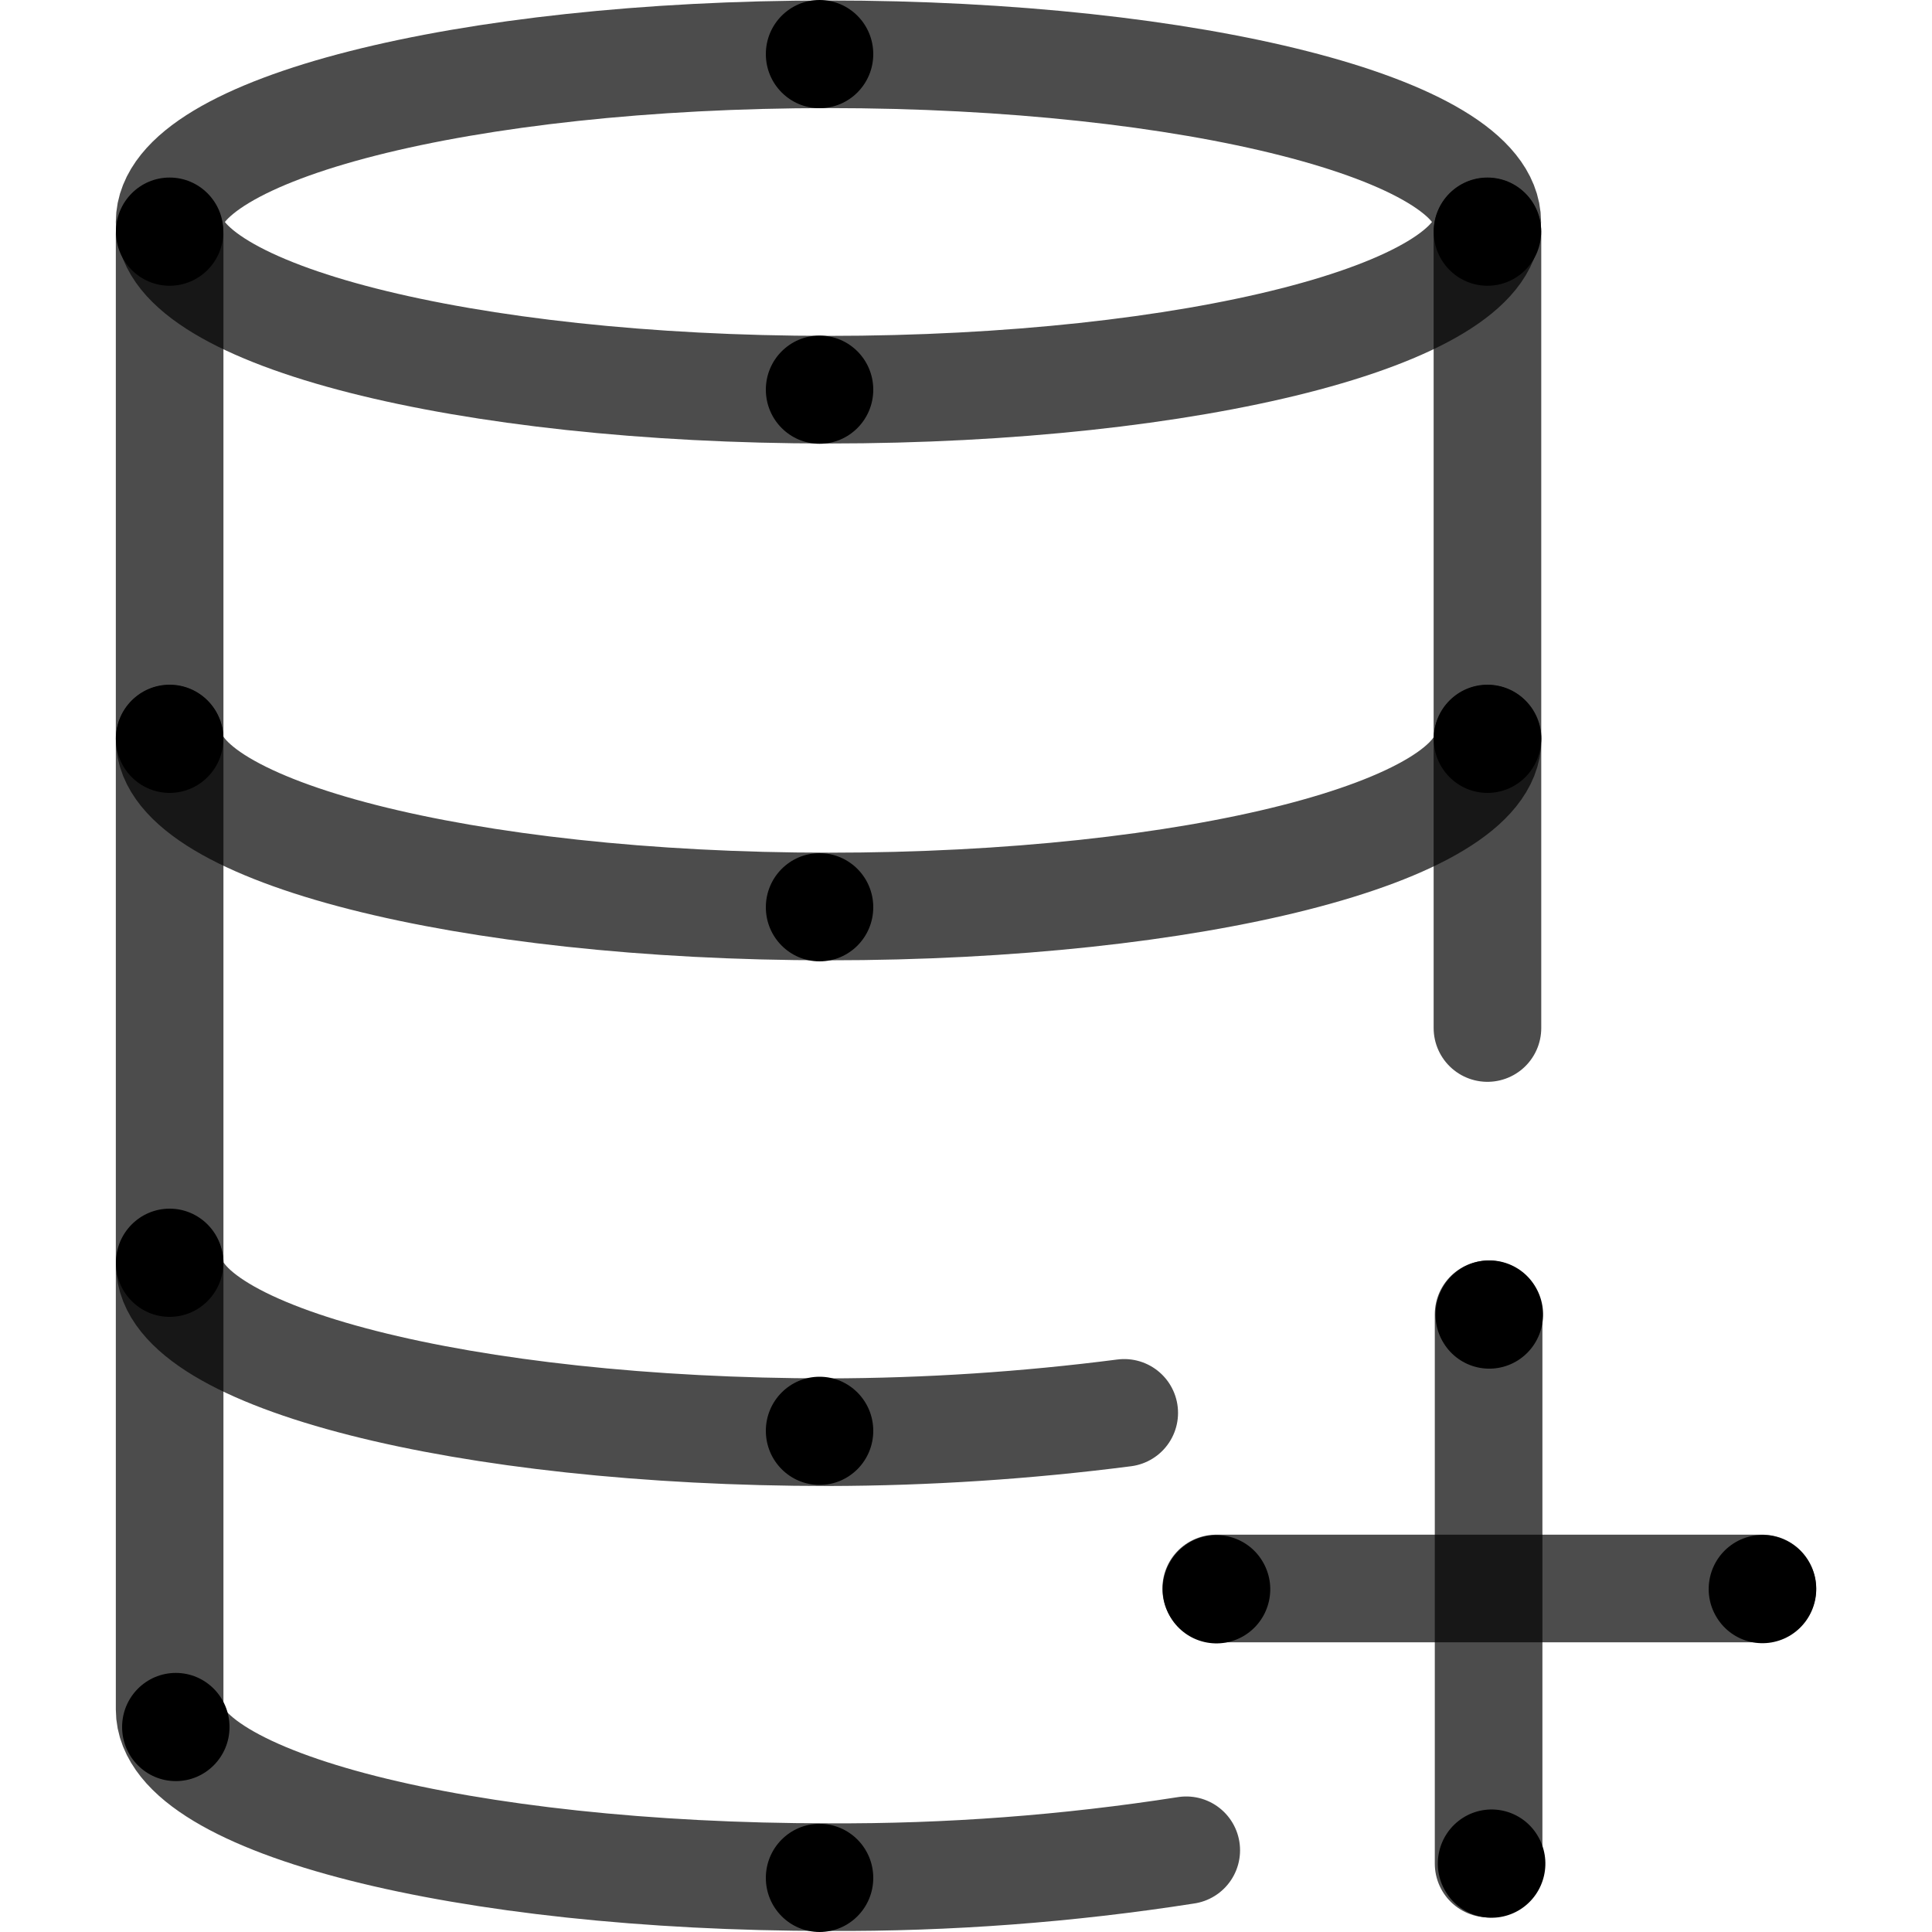
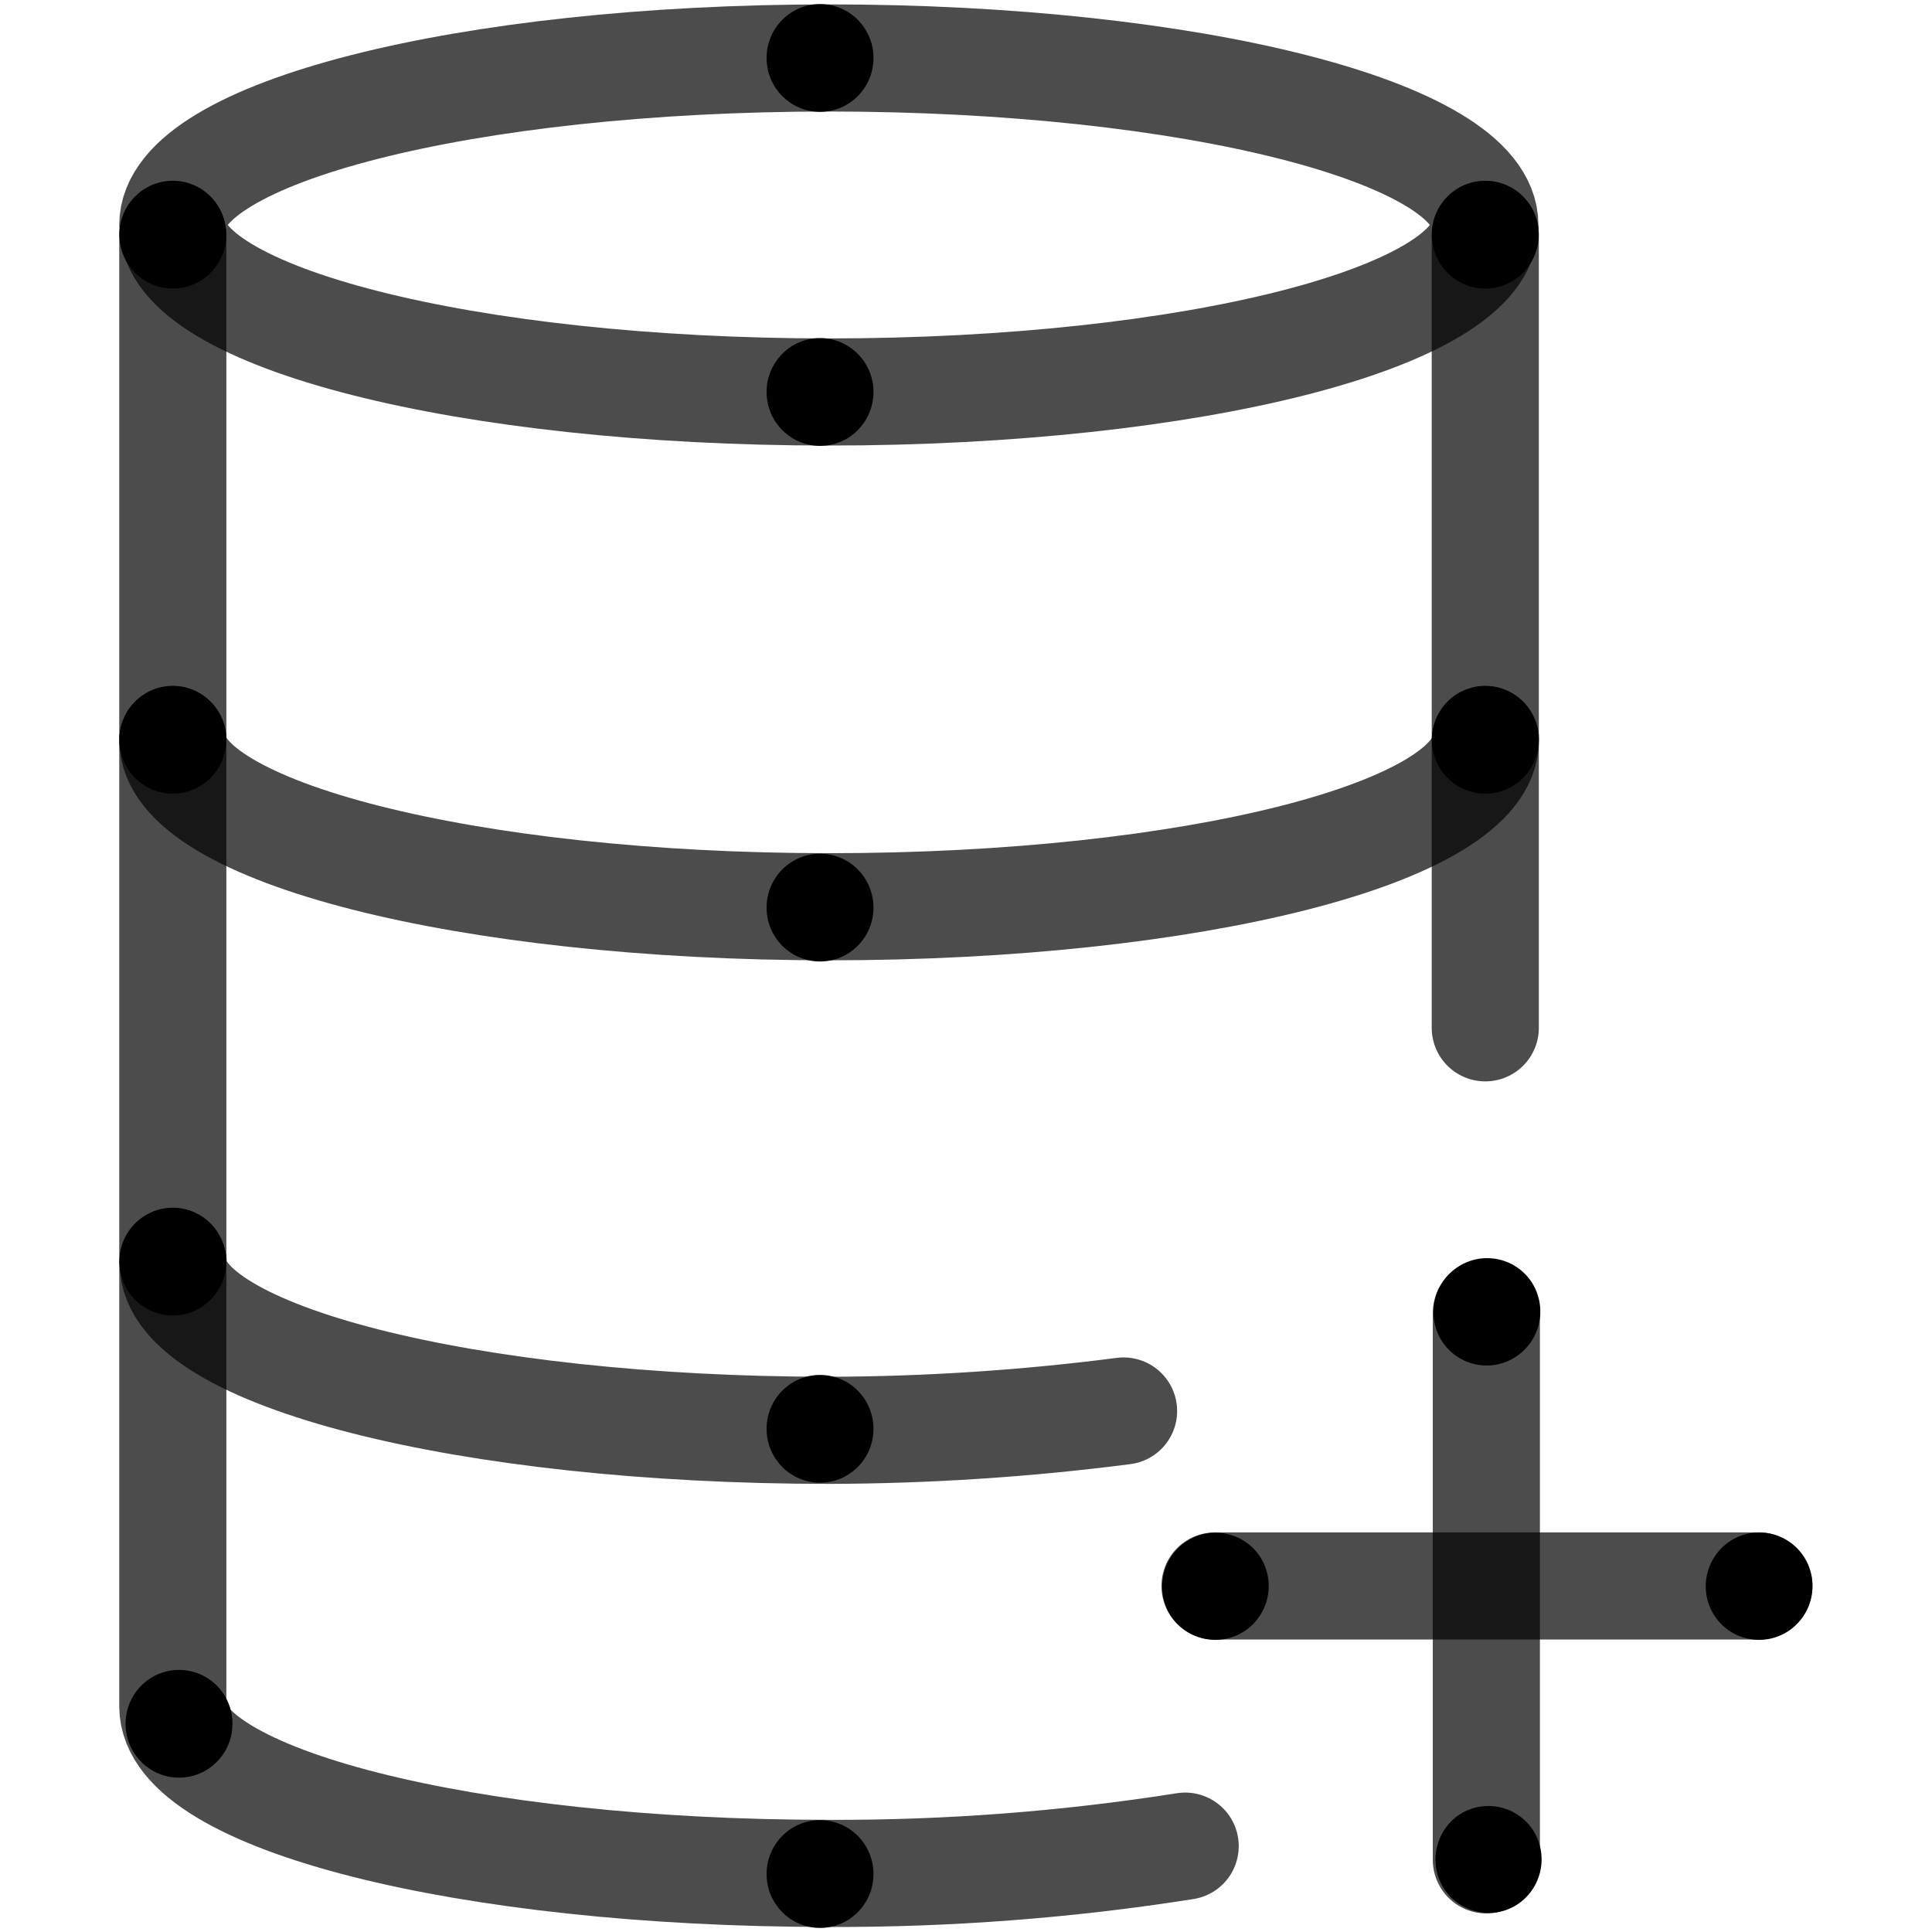
- <svg xmlns="http://www.w3.org/2000/svg" id="Layer_1" data-name="Layer 1" viewBox="0 0 100 100">
-   <defs>
-     <style>.cls-1{fill:none;stroke:#000;stroke-linecap:round;stroke-miterlimit:10;stroke-width:5.57px;opacity:0.7;isolation:isolate;}</style>
-   </defs>
-   <ellipse cx="76.99" cy="11.99" rx="2.78" ry="2.8" />
-   <ellipse cx="76.99" cy="38.24" rx="2.78" ry="2.8" />
-   <ellipse cx="9.1" cy="89.39" rx="2.78" ry="2.8" />
-   <ellipse cx="8.78" cy="65.36" rx="2.78" ry="2.8" />
-   <ellipse cx="8.78" cy="38.24" rx="2.78" ry="2.8" />
-   <ellipse cx="8.78" cy="11.99" rx="2.78" ry="2.8" />
-   <ellipse cx="42.42" cy="97.2" rx="2.78" ry="2.8" />
-   <ellipse cx="42.42" cy="74.06" rx="2.78" ry="2.8" />
-   <ellipse cx="42.42" cy="46.96" rx="2.78" ry="2.8" />
-   <ellipse cx="42.42" cy="20.17" rx="2.78" ry="2.8" />
-   <ellipse cx="42.42" cy="2.8" rx="2.78" ry="2.8" />
-   <ellipse class="cls-1" cx="42.88" cy="11.49" rx="34.1" ry="8.68" />
-   <path class="cls-1" d="M77,38.24c0,4.82-15.27,8.68-34.1,8.68S8.78,43,8.78,38.24" />
-   <path class="cls-1" d="M58.19,73.13a121.89,121.89,0,0,1-15.3,1c-18.83,0-34.1-3.89-34.1-8.68" />
-   <line class="cls-1" x1="76.99" y1="53.21" x2="76.99" y2="11.99" />
-   <path class="cls-1" d="M8.78,12.12V88.48c0,4.82,15.27,8.68,34.1,8.68A116.12,116.12,0,0,0,61.4,95.77" />
-   <line class="cls-1" x1="77.05" y1="96.46" x2="77.05" y2="68.03" />
-   <line class="cls-1" x1="62.95" y1="82.22" x2="91.22" y2="82.22" />
-   <path d="M61.48,79.89a2.77,2.77,0,0,1,3.84.88,2.81,2.81,0,0,1-.87,3.86,2.77,2.77,0,0,1-3.84-.88A2.81,2.81,0,0,1,61.48,79.89Z" />
-   <path d="M89.74,79.88a2.77,2.77,0,0,1,3.84.88,2.81,2.81,0,0,1-.87,3.86,2.77,2.77,0,0,1-3.84-.88A2.81,2.81,0,0,1,89.74,79.88Z" />
-   <path d="M75.6,65.67a2.77,2.77,0,0,1,3.84.88,2.81,2.81,0,0,1-.87,3.86,2.77,2.77,0,0,1-3.84-.88A2.81,2.81,0,0,1,75.6,65.67Z" />
-   <path d="M75.72,94.09a2.77,2.77,0,0,1,3.84.88,2.81,2.81,0,0,1-.87,3.86,2.77,2.77,0,0,1-3.84-.88A2.81,2.81,0,0,1,75.72,94.09Z" />
+ <svg xmlns="http://www.w3.org/2000/svg" data-name="Layer 1" viewBox="0 0 90 90">
+   <ellipse cx="69.19" cy="10.93" rx="2.49" ry="2.51" />
+   <ellipse cx="69.19" cy="34.46" rx="2.49" ry="2.51" />
+   <ellipse cx="8.34" cy="80.3" rx="2.49" ry="2.51" />
+   <ellipse cx="8.05" cy="58.77" rx="2.49" ry="2.51" />
+   <ellipse cx="8.05" cy="34.46" rx="2.49" ry="2.51" />
+   <ellipse cx="8.05" cy="10.93" rx="2.49" ry="2.51" />
+   <ellipse cx="38.2" cy="87.3" rx="2.49" ry="2.51" />
+   <ellipse cx="38.2" cy="66.56" rx="2.49" ry="2.51" />
+   <ellipse cx="38.2" cy="42.28" rx="2.49" ry="2.51" />
+   <ellipse cx="38.2" cy="18.26" rx="2.49" ry="2.51" />
+   <ellipse cx="38.2" cy="2.7" rx="2.49" ry="2.51" />
+   <ellipse cx="38.61" cy="10.48" rx="30.56" ry="7.78" fill="none" stroke="#000" stroke-linecap="round" stroke-miterlimit="10" stroke-width="4.99" opacity="0.7" style="isolation:isolate" />
+   <path d="M69.2,34.46c0,4.32-13.69,7.78-30.56,7.78S8.05,38.73,8.05,34.46" fill="none" stroke="#000" stroke-linecap="round" stroke-miterlimit="10" stroke-width="4.99" opacity="0.7" style="isolation:isolate" />
+   <path d="M52.34,65.73a109.25,109.25,0,0,1-13.71.9c-16.88,0-30.56-3.49-30.56-7.78" fill="none" stroke="#000" stroke-linecap="round" stroke-miterlimit="10" stroke-width="4.99" opacity="0.7" style="isolation:isolate" />
+   <line x1="69.19" y1="47.88" x2="69.19" y2="10.93" fill="none" stroke="#000" stroke-linecap="round" stroke-miterlimit="10" stroke-width="4.99" opacity="0.7" style="isolation:isolate" />
+   <path d="M8.05,11V79.49c0,4.32,13.69,7.78,30.56,7.78A104.08,104.08,0,0,0,55.21,86" fill="none" stroke="#000" stroke-linecap="round" stroke-miterlimit="10" stroke-width="4.99" opacity="0.7" style="isolation:isolate" />
+   <line x1="69.24" y1="86.64" x2="69.24" y2="61.16" fill="none" stroke="#000" stroke-linecap="round" stroke-miterlimit="10" stroke-width="4.99" opacity="0.7" style="isolation:isolate" />
+   <line x1="56.6" y1="73.88" x2="81.94" y2="73.88" fill="none" stroke="#000" stroke-linecap="round" stroke-miterlimit="10" stroke-width="4.99" opacity="0.7" style="isolation:isolate" />
+   <path d="M55.29,71.79a2.48,2.48,0,0,1,3.43.76v0A2.52,2.52,0,0,1,57.95,76a2.48,2.48,0,0,1-3.43-.76v0A2.52,2.52,0,0,1,55.29,71.79Z" />
+   <path d="M80.61,71.78a2.48,2.48,0,0,1,3.43.76v0A2.52,2.52,0,0,1,83.28,76a2.48,2.48,0,0,1-3.43-.76v0A2.52,2.52,0,0,1,80.61,71.78Z" />
+   <path d="M67.94,59a2.48,2.48,0,0,1,3.43.76v0a2.52,2.52,0,0,1-.78,3.46,2.48,2.48,0,0,1-3.43-.76v0A2.52,2.52,0,0,1,67.94,59Z" />
+   <path d="M68,84.52a2.48,2.48,0,0,1,3.43.76v0a2.52,2.52,0,0,1-.78,3.46A2.48,2.48,0,0,1,67.28,88v0A2.52,2.52,0,0,1,68,84.52Z" />
</svg>
